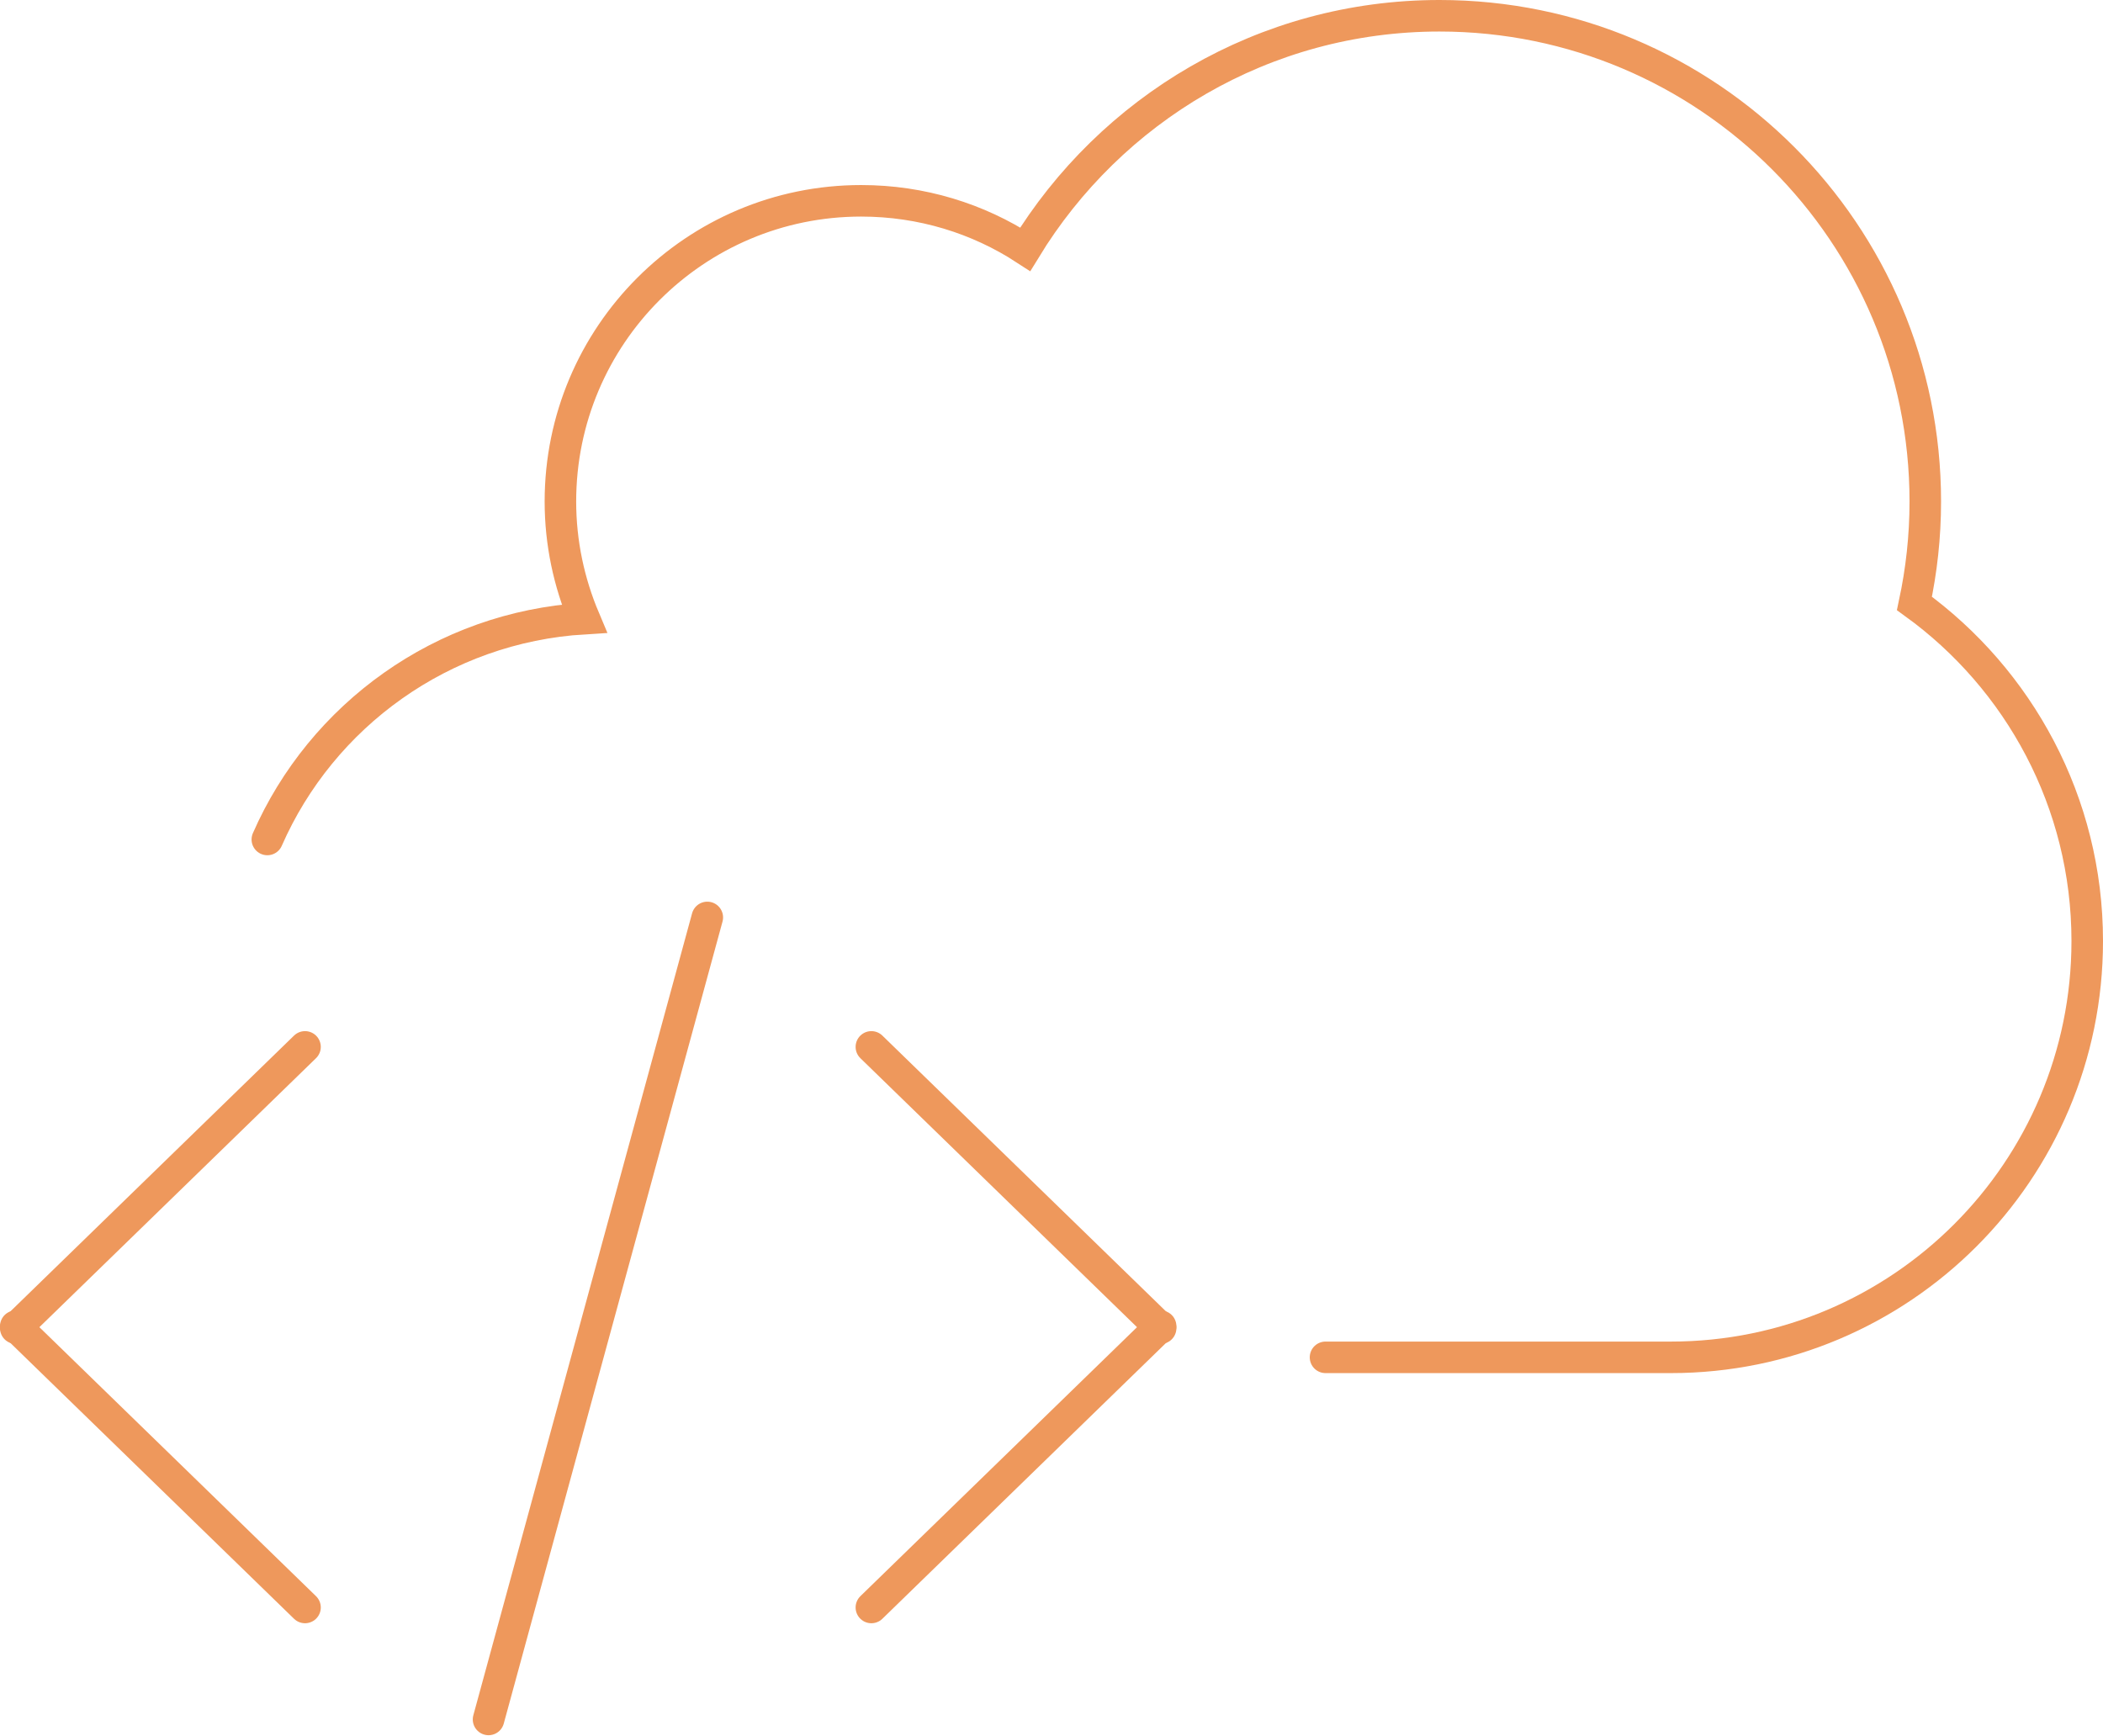
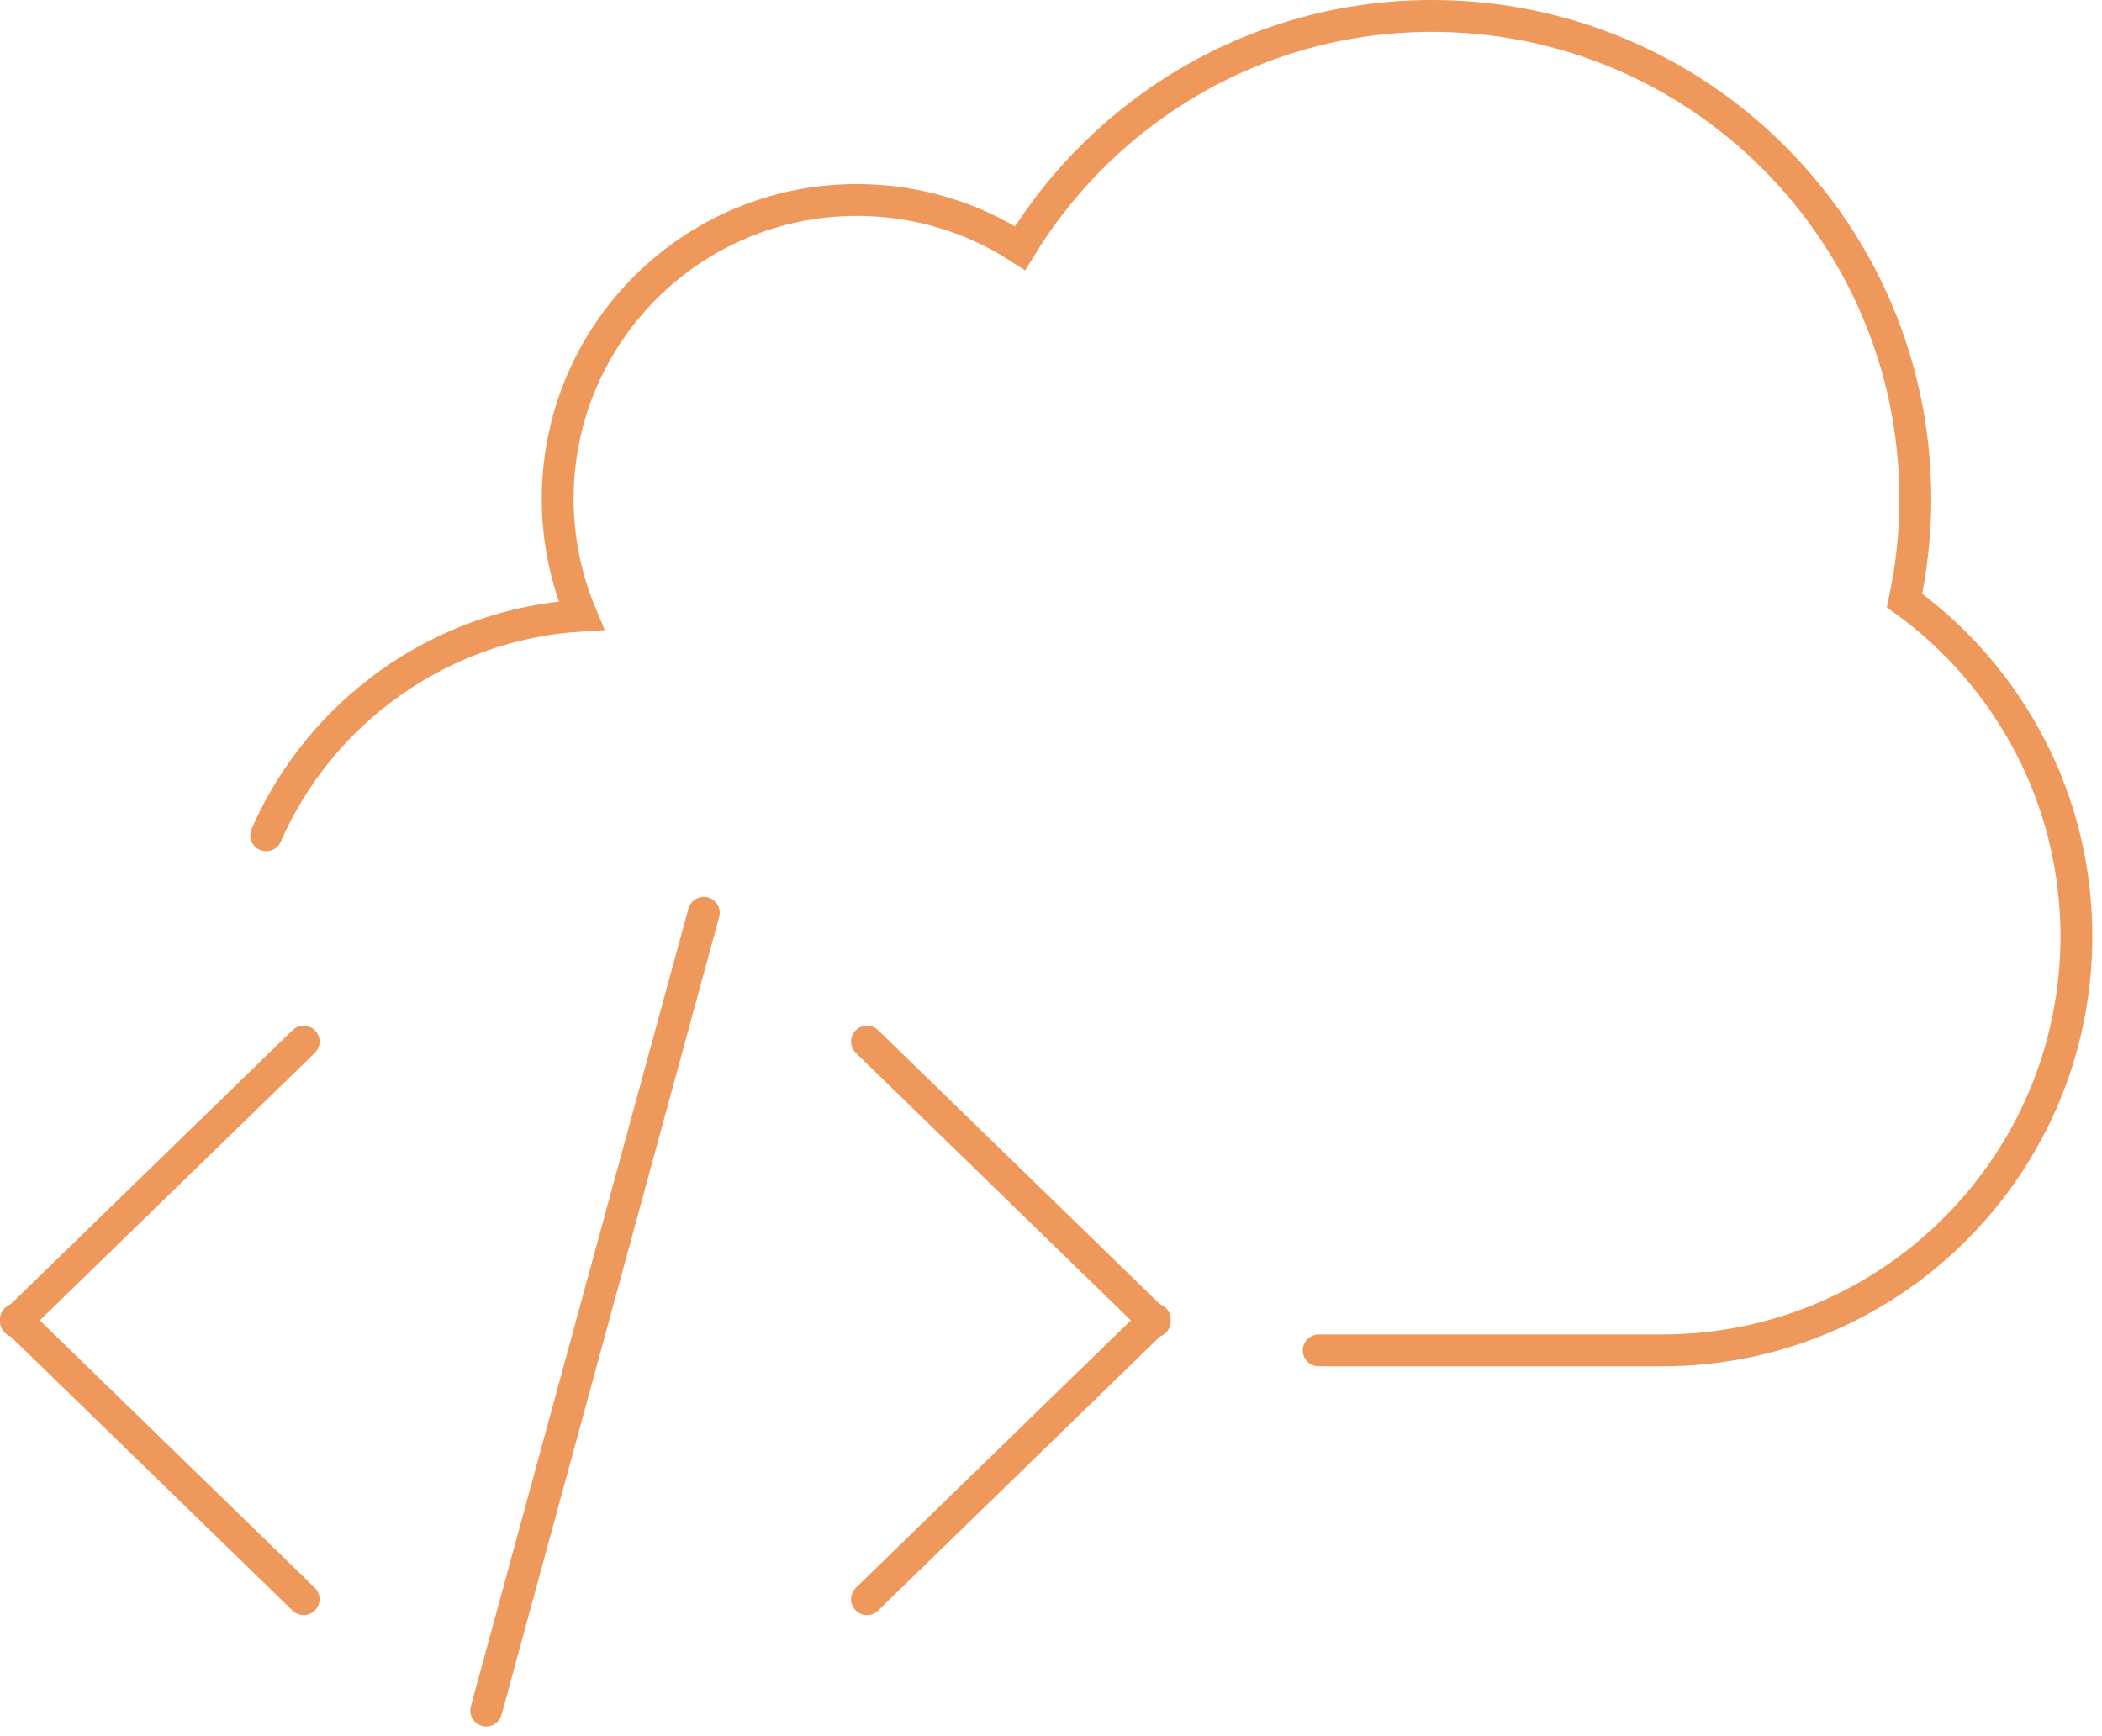
- <svg xmlns="http://www.w3.org/2000/svg" version="1.1" id="Layer_1" x="0px" y="0px" viewBox="0 0 133.383 110.071" style="enable-background:new 0 0 133.383 110.071;" xml:space="preserve">
-   <style type="text/css">
- 	.st0{fill:none;stroke:#EE985C;stroke-width:2;stroke-linecap:round;}
- </style>
-   <g>
-     <g id="Group-3" transform="translate(0, 49)">
-       <g id="Group" transform="translate(0, 6)">
-         <path id="Line" class="st0" d="M19.346,11.408L1,29.25" />
-         <path class="st0" d="M19.346,46.968L1,29.126" />
+ <svg xmlns="http://www.w3.org/2000/svg" width="132px" height="109px" viewBox="0 0 132 109" version="1.1">
+   <defs />
+   <g id="Page-1" stroke="none" stroke-width="1" fill="none" fill-rule="evenodd" stroke-linecap="round">
+     <g id="case_study" transform="translate(1, 1)" stroke="#EE985C" stroke-width="2">
+       <g id="Group-3" transform="translate(0, 56.13636)">
+         <g id="Group" transform="translate(0, 7.878788)">
+           <path d="M18.068,0.402 L0,17.974" id="Line" />
+           <path d="M18.068,35.423 L0,17.851" id="Shape" />
+         </g>
+         <g id="Group" transform="translate(62.53788, 25.60606) scale(-1, 1) translate(-62.53788, -25.60606) translate(53.18182, 7.878788)">
+           <path d="M18.449,0.402 L0.381,17.974" id="Shape" />
+           <path d="M18.449,35.423 L0.381,17.851" id="Shape" />
+         </g>
+         <path d="M43.196,0.193 L29.531,50.298" id="Line-2" />
      </g>
-       <g transform="translate(52.5, 21.5) scale(-1, 1) translate(-52.5, -21.5) translate(44, 6)">
-         <path class="st0" d="M5.733,11.408l-18.346,17.842" />
-         <path class="st0" d="M5.733,46.968l-18.346-17.842" />
-       </g>
-       <path id="Line-2" class="st0" d="M44.861,9.196L30.986,60.071" />
+       <path d="M15.715,51.46 C19.107,43.713 26.639,38.199 35.511,37.661 C34.563,35.414 34.021,32.937 34.021,30.346 C34.021,19.971 42.431,11.56 52.806,11.56 C56.582,11.56 60.11,12.667 63.057,14.586 C68.385,5.854 77.953,0 88.931,0 C105.691,0.001 119.277,13.587 119.277,30.346 C119.277,32.536 119.04,34.653 118.6,36.713 C125.125,41.438 129.392,49.131 129.392,57.802 C129.392,72.167 117.747,83.812 103.382,83.812 C93.795,83.812 86.605,83.812 81.811,83.812" id="Fill-1" />
    </g>
-     <path id="Fill-1" class="st0" d="M16.956,53.251c3.444-7.865,11.093-13.465,20.101-14.011   c-0.963-2.281-1.513-4.797-1.513-7.428c0-10.534,8.54-19.074,19.074-19.074   c3.834,0,7.416,1.123,10.408,3.072C70.437,6.944,80.153,1,91.299,1   c17.018,0.001,30.813,13.796,30.813,30.813c0,2.224-0.241,4.373-0.688,6.465   c6.626,4.797,10.959,12.609,10.959,21.413c0,14.586-11.824,26.41-26.41,26.41   c-9.734,0-17.035,0-21.902,0" />
  </g>
</svg>
